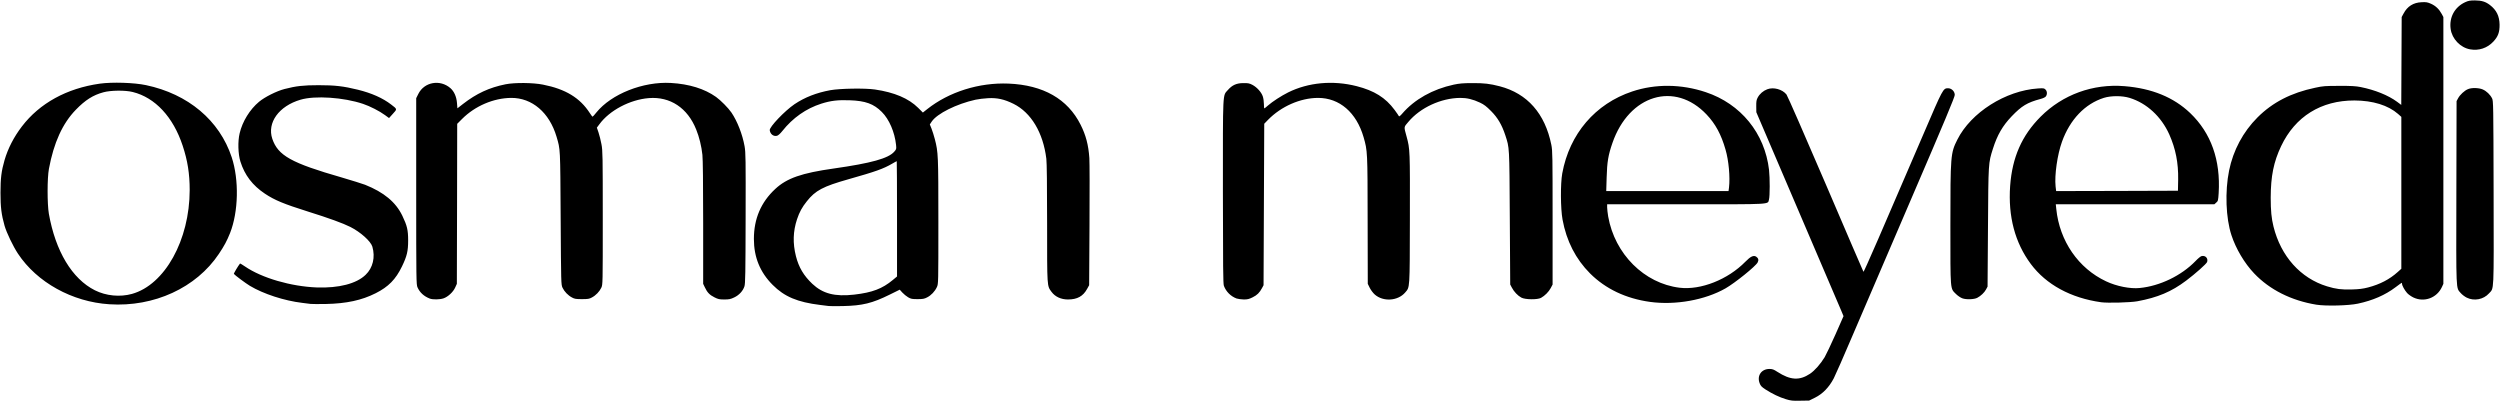
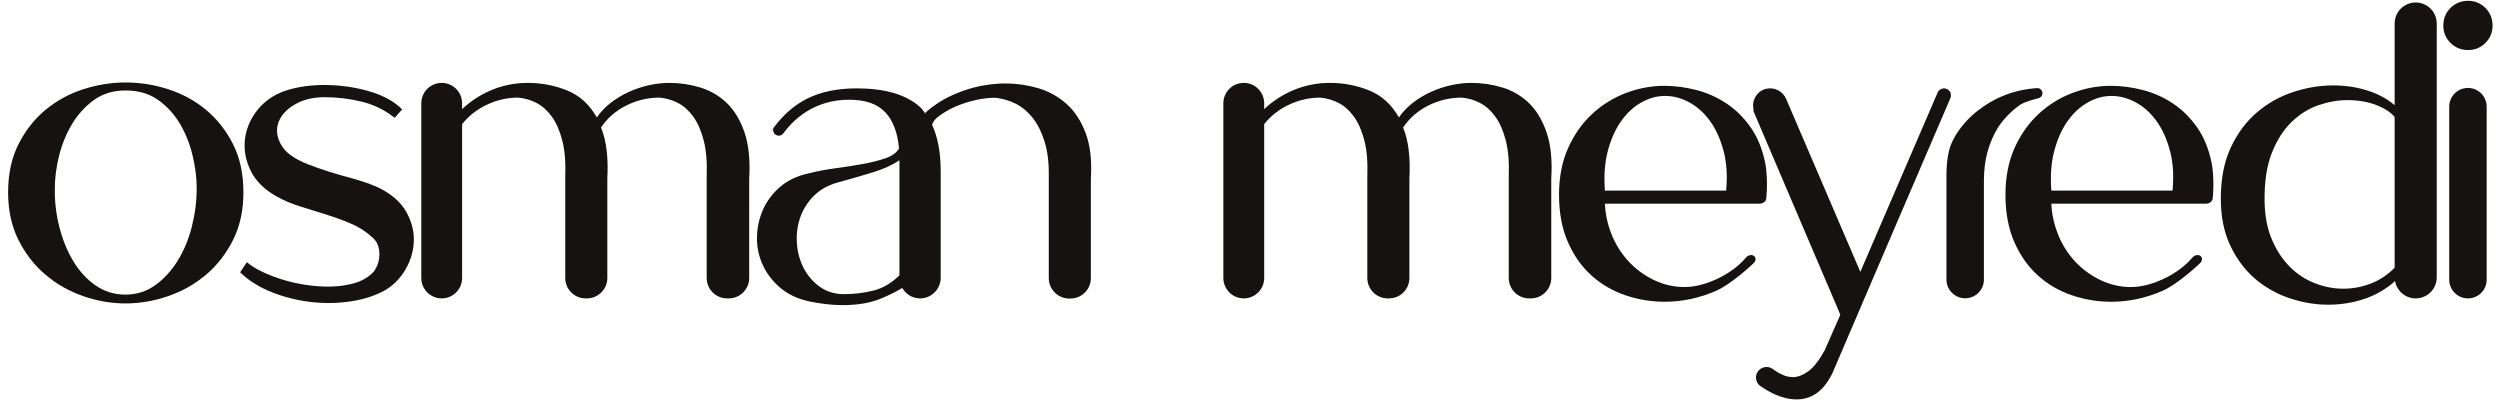
- <svg xmlns="http://www.w3.org/2000/svg" viewBox="0 0 3598 577">
-   <path d="M2570.2 574.5C2560.9 571.7 2550.7 566.8 2540.9 560.5C2535.4 556.9 2533.9 555.4 2532.5 551.6C2528.3 540.7 2535.0 531.0 2546.6 531.0C2550.9 531.0 2552.7 531.7 2558.1 535.2C2576.7 547.2 2589.8 548.0 2605.0 537.9C2611.8 533.3 2620.0 524.0 2626.1 514.0C2628.2 510.4 2635.2 495.7 2641.6 481.3L2653.2 455.0L2650.2 447.8C2648.5 443.8 2620.3 377.7 2587.4 301.0L2527.7 161.5L2527.6 153.0C2527.5 146.1 2527.9 143.7 2529.7 140.4C2532.5 135.1 2537.6 130.7 2543.4 128.5C2552.4 125.0 2565.1 128.5 2571.1 136.0C2572.6 138.0 2597.2 194.1 2627.6 265.0C2657.1 334.0 2681.6 390.8 2681.9 391.2C2682.5 391.9 2708.8 331.5 2769.3 190.5C2796.0 128.2 2796.6 127.0 2803.5 127.0C2808.7 127.0 2813.2 131.4 2813.3 136.6C2813.3 139.6 2799.2 173.4 2750.3 287.0C2715.6 367.6 2677.5 456.4 2665.5 484.5C2653.6 512.5 2641.7 539.5 2639.2 544.4C2632.4 557.4 2623.3 566.8 2612.2 572.3L2603.7 576.5L2591.1 576.7C2580.1 577.0 2577.4 576.7 2570.2 574.5ZM1192.5 440.4C1190.8 440.2 1185.5 439.5 1180.5 438.9C1147.7 434.9 1128.9 427.0 1112.0 410.0C1093.9 391.9 1085.0 370.2 1085.0 343.9C1085.0 314.8 1095.2 291.0 1115.8 271.9C1132.5 256.4 1153.8 249.0 1200.0 242.5C1254.1 234.8 1278.5 228.0 1287.0 218.3C1290.1 214.8 1290.2 214.4 1289.6 208.5C1287.7 190.3 1279.7 171.6 1269.1 161.1C1257.4 149.4 1245.6 145.1 1222.8 144.3C1205.6 143.7 1195.6 144.9 1182.0 149.2C1160.1 156.2 1141.0 169.6 1125.9 188.6C1123.0 192.3 1119.9 195.0 1118.3 195.4C1113.3 196.7 1108.6 193.2 1107.8 187.4C1107.2 182.8 1129.3 159.6 1143.4 150.0C1158.3 140.0 1175.0 133.5 1195.0 129.8C1208.9 127.3 1244.8 126.7 1259.2 128.8C1287.2 132.9 1307.7 141.6 1321.4 155.2L1328.2 162.0L1334.4 157.1C1365.8 132.2 1409.1 118.6 1451.5 120.3C1501.5 122.4 1536.6 142.4 1555.2 179.5C1562.8 194.6 1566.5 208.6 1567.8 227.5C1568.2 233.6 1568.3 277.2 1568.0 324.5L1567.5 410.5L1564.5 415.9C1558.7 426.4 1550.4 431.0 1537.0 431.0C1527.0 431.0 1518.6 427.1 1513.4 420.1C1506.8 411.1 1507.0 414.5 1507.0 321.6C1507.0 266.6 1506.6 234.4 1505.9 228.5C1501.3 190.9 1484.0 162.0 1458.6 149.4C1445.2 142.8 1435.1 140.6 1422.0 141.3C1416.2 141.6 1408.1 142.6 1404.0 143.5C1376.8 149.5 1348.6 163.5 1340.9 175.0L1338.2 179.1L1340.6 185.0C1341.9 188.3 1344.1 195.1 1345.4 200.2C1350.3 219.2 1350.5 223.2 1350.5 319.0C1350.5 408.3 1350.5 408.5 1348.4 413.1C1345.5 419.4 1340.1 425.1 1334.3 428.0C1330.3 430.1 1328.1 430.5 1320.5 430.5C1312.5 430.5 1311.0 430.2 1306.9 427.8C1304.4 426.3 1300.7 423.3 1298.6 421.0L1294.9 416.9L1280.7 423.9C1255.3 436.5 1241.2 439.9 1213.0 440.5C1203.4 440.7 1194.2 440.7 1192.5 440.4ZM3333.7 438.5C3297.6 432.6 3266.4 416.9 3244.2 393.5C3230.2 378.8 3217.9 358.0 3211.5 338.5C3203.4 313.8 3202.0 275.6 3208.1 245.5C3214.0 216.4 3228.2 189.8 3249.0 169.0C3270.7 147.3 3297.3 133.6 3331.9 126.3C3343.3 123.8 3346.5 123.6 3366.5 123.6C3383.7 123.5 3390.5 123.9 3397.5 125.3C3418.0 129.4 3437.1 137.1 3449.9 146.5L3455.9 151.0L3456.2 87.7L3456.5 24.5L3459.2 19.5C3464.7 9.1 3473.3 3.7 3485.1 3.2C3491.8 2.8 3493.6 3.2 3498.9 5.5C3505.5 8.5 3510.5 13.3 3514.2 20.2L3516.5 24.5L3516.5 216.5L3516.5 408.5L3514.4 413.1C3507.1 428.8 3489.0 435.5 3473.5 428.2C3470.2 426.6 3466.0 423.7 3464.2 421.6C3460.7 417.6 3457.0 410.9 3457.0 408.5C3457.0 407.7 3456.8 407.0 3456.6 407.0C3456.3 407.0 3452.4 409.8 3447.8 413.3C3432.7 424.7 3415.0 432.4 3393.5 437.0C3380.3 439.9 3347.1 440.7 3333.7 438.5ZM157.4 437.9C103.9 434.5 53.2 406.4 25.8 365.0C18.8 354.4 9.5 335.0 6.6 325.0C2.0 308.9 0.7 297.9 0.7 277.5C0.7 256.8 2.0 246.0 6.5 230.6C11.4 213.7 19.9 197.2 31.5 182.0C57.0 148.6 96.1 127.1 143.6 120.4C161.6 117.9 193.0 118.9 210.0 122.5C270.8 135.3 315.9 173.2 333.5 226.4C344.2 258.9 343.2 304.7 331.1 335.4C326.5 346.8 322.9 353.6 315.0 365.4C282.4 414.2 221.7 442.1 157.4 437.9ZM447.0 437.4C445.1 437.2 439.7 436.5 435.0 435.9C409.0 432.8 379.1 423.0 359.7 411.4C353.7 407.8 337.6 395.8 336.6 394.2C336.2 393.6 342.7 382.7 345.5 379.2C345.7 379.0 348.8 381.0 352.6 383.5C376.8 400.1 418.8 412.3 456.0 413.7C487.7 414.8 513.0 408.3 526.2 395.5C536.7 385.5 540.3 370.1 535.9 355.0C533.6 347.2 518.9 334.0 504.2 326.6C493.7 321.3 473.1 313.8 443.0 304.4C408.4 293.5 395.3 288.1 381.2 278.7C363.5 266.9 352.1 252.0 346.0 232.5C342.6 221.8 342.1 203.3 344.9 191.8C348.9 174.8 359.6 157.5 372.8 146.5C380.9 139.7 398.2 131.0 409.5 128.1C426.2 123.8 436.6 122.6 458.5 122.6C482.0 122.6 494.2 124.0 515.0 129.1C534.8 134.0 550.8 141.1 562.9 150.4C571.9 157.3 571.8 156.8 565.4 163.8L559.9 169.9L554.0 165.6C546.3 159.9 532.4 152.8 522.5 149.5C494.6 140.1 453.4 137.3 432.5 143.5C401.4 152.6 384.1 176.6 391.9 199.8C400.1 223.9 419.2 234.6 492.1 255.5C506.1 259.6 521.1 264.3 525.4 265.9C552.6 276.8 569.5 290.8 579.0 310.4C585.9 324.7 587.4 331.0 587.4 346.0C587.4 361.5 585.7 368.6 578.5 383.5C569.5 402.1 559.0 412.8 540.7 422.0C520.5 432.2 498.6 436.9 469.0 437.5C458.8 437.7 448.9 437.6 447.0 437.4ZM2374.8 434.5C2340.1 429.7 2310.9 415.9 2288.4 393.5C2267.9 373.0 2254.4 346.8 2248.8 316.0C2245.9 300.1 2245.7 264.5 2248.4 249.5C2258.8 192.7 2295.9 149.3 2349.2 131.6C2382.5 120.5 2419.7 120.9 2454.8 132.6C2505.4 149.4 2539.9 191.8 2546.0 244.5C2547.3 256.2 2547.3 282.4 2545.9 287.2C2543.9 294.5 2552.0 294.0 2426.0 294.0L2313.0 294.0L2313.0 298.4C2313.0 300.8 2313.7 306.7 2314.5 311.6C2324.0 365.6 2366.4 407.9 2417.3 414.1C2447.7 417.8 2486.9 402.3 2512.0 376.6C2519.4 369.0 2523.8 367.0 2527.5 369.4C2530.7 371.5 2531.4 374.3 2529.6 377.7C2526.8 383.2 2496.9 407.3 2483.4 415.0C2454.0 431.8 2411.3 439.5 2374.8 434.5ZM3024.0 435.0C2980.3 428.9 2944.9 409.6 2922.8 380.0C2899.9 349.2 2889.9 311.5 2893.0 267.6C2896.0 226.4 2909.8 195.1 2936.9 167.9C2968.7 136.1 3012.2 120.3 3057.5 124.0C3097.0 127.2 3128.3 140.0 3152.1 162.7C3182.2 191.5 3196.0 230.4 3193.1 277.9C3192.4 288.7 3192.2 289.4 3189.6 291.6L3186.9 294.0L3072.8 294.0L2958.7 294.0L2959.4 300.8C2964.1 346.9 2991.2 386.2 3031.1 404.9C3046.1 412.0 3065.8 415.9 3079.4 414.5C3108.4 411.7 3139.5 396.7 3159.8 375.7C3163.2 372.1 3167.1 368.9 3168.4 368.6C3173.9 367.2 3178.2 371.6 3176.5 377.0C3175.7 379.6 3159.7 393.8 3146.3 403.9C3125.2 419.8 3105.3 428.2 3076.0 433.6C3066.0 435.4 3033.5 436.3 3024.0 435.0ZM618.5 429.7C610.1 426.4 604.3 421.1 600.9 413.6C599.1 409.7 599.0 403.6 599.0 275.4L599.0 141.3L602.1 135.1C610.7 117.9 633.4 113.9 648.3 126.9C653.7 131.7 657.0 139.3 657.7 148.3L658.3 155.9L666.4 149.6C685.7 134.6 704.2 126.0 727.6 121.3C740.9 118.7 767.0 118.9 781.5 121.8C814.0 128.2 834.8 140.9 848.9 162.8C850.7 165.7 852.5 168.0 852.9 167.9C853.2 167.9 855.7 165.2 858.3 161.9C879.8 135.3 925.6 117.1 965.6 119.4C991.8 120.9 1013.9 127.7 1030.5 139.5C1037.3 144.4 1048.2 155.4 1052.7 162.0C1061.2 174.6 1068.5 193.2 1071.6 210.5C1073.2 219.7 1073.3 228.2 1073.1 314.0C1072.9 393.4 1072.7 408.2 1071.4 412.1C1069.3 418.7 1063.7 424.8 1056.6 428.1C1051.4 430.6 1049.2 431.0 1042.4 431.0C1035.4 431.0 1033.5 430.6 1028.2 427.9C1021.3 424.5 1017.8 420.8 1014.4 413.5L1012.0 408.5L1012.0 320.8C1012.0 263.5 1011.6 229.5 1010.9 222.8C1009.6 210.4 1006.3 197.1 1002.0 186.5C989.6 155.3 964.5 138.7 933.7 141.2C906.6 143.4 877.2 158.9 862.6 178.9L859.0 183.7L861.4 190.7C862.7 194.5 864.6 202.1 865.6 207.5C867.4 216.9 867.5 223.8 867.5 313.5C867.5 409.2 867.5 409.5 865.4 414.1C862.8 419.6 857.5 425.2 851.7 428.2C848.1 430.2 846.0 430.5 837.5 430.5C829.0 430.5 826.9 430.2 823.3 428.2C817.5 425.2 812.2 419.6 809.6 414.1C807.5 409.5 807.5 408.6 806.9 314.0C806.3 211.3 806.5 215.6 801.0 196.8C790.7 162.0 765.8 140.7 735.7 140.9C710.4 141.1 683.7 152.5 665.1 171.1L658.0 178.2L657.8 293.3L657.5 408.5L655.1 413.8C652.2 420.3 644.7 427.2 638.3 429.4C632.9 431.2 622.9 431.4 618.5 429.7ZM1779.7 429.6C1771.3 426.5 1764.5 419.7 1761.4 411.3C1760.3 408.2 1760.1 384.1 1760.0 275.9C1760.0 128.9 1759.5 138.2 1767.1 129.6C1773.4 122.4 1779.7 119.6 1789.5 119.6C1796.3 119.5 1798.3 119.9 1802.6 122.2C1809.0 125.6 1815.4 132.7 1817.4 138.7C1818.3 141.3 1819.0 146.2 1819.0 149.7C1819.0 153.2 1819.3 156.0 1819.6 156.0C1819.9 156.0 1822.3 154.2 1824.8 151.9C1831.3 146.2 1843.9 138.0 1853.9 133.0C1882.9 118.6 1918.4 115.3 1952.5 124.0C1977.9 130.5 1994.0 140.5 2007.1 158.2C2010.2 162.4 2013.0 166.5 2013.3 167.2C2013.6 168.0 2015.4 166.7 2018.1 163.5C2035.8 143.0 2061.8 128.4 2092.3 121.8C2100.4 120.1 2106.0 119.6 2119.0 119.6C2135.9 119.5 2144.2 120.5 2158.5 124.2C2198.2 134.6 2223.6 163.4 2232.7 208.5C2234.4 216.8 2234.5 224.7 2234.5 313.5L2234.5 409.5L2231.8 414.6C2229.0 419.9 2223.3 425.7 2217.8 428.7C2212.7 431.5 2194.9 431.3 2189.5 428.3C2184.4 425.6 2178.9 419.8 2175.9 414.0L2173.5 409.5L2172.9 313.5C2172.3 208.9 2172.5 213.3 2166.4 194.5C2161.5 179.7 2155.5 169.4 2146.0 159.9C2139.3 153.1 2135.9 150.5 2130.0 147.7C2119.8 142.9 2111.1 140.8 2101.4 140.9C2073.8 141.2 2044.1 154.9 2026.9 175.4C2020.2 183.3 2020.3 181.7 2024.4 196.7C2029.3 214.6 2029.3 216.5 2029.1 315.0C2028.9 417.5 2029.2 412.9 2022.3 421.0C2011.8 433.2 1990.8 434.6 1978.6 423.9C1976.1 421.7 1972.9 417.4 1971.3 414.2L1968.5 408.5L1968.3 317.0C1968.2 217.7 1968.1 217.1 1962.5 197.5C1952.2 161.9 1927.8 140.8 1896.8 140.9C1871.4 141.0 1843.9 153.1 1825.0 172.4L1819.5 178.1L1819.0 294.3L1818.5 410.5L1816.3 414.6C1812.7 421.3 1809.3 424.7 1802.8 427.9C1797.8 430.4 1795.5 431.0 1790.1 431.0C1786.5 430.9 1781.8 430.3 1779.7 429.6ZM2824.1 429.3C2821.6 428.4 2817.5 425.6 2815.0 423.1C2806.6 414.7 2807.0 419.9 2807.0 324.6C2807.0 223.3 2807.3 220.3 2817.0 201.0C2836.6 161.9 2886.4 130.4 2933.1 127.3C2941.0 126.8 2941.9 126.9 2943.9 128.9C2946.3 131.3 2946.6 135.6 2944.5 138.6C2943.7 139.9 2940.6 141.4 2936.8 142.4C2917.5 147.6 2909.7 152.3 2895.2 167.4C2882.2 181.0 2874.5 194.2 2868.2 214.1C2861.6 234.8 2861.7 233.9 2861.1 327.5L2860.5 412.5L2858.3 416.6C2855.9 421.1 2850.7 426.0 2845.7 428.6C2841.2 431.0 2829.6 431.4 2824.1 429.3ZM3550.2 428.4C3547.3 427.0 3543.4 424.0 3541.5 421.8C3534.5 413.6 3534.9 422.7 3535.2 276.9L3535.5 145.5L3537.7 141.4C3540.3 136.5 3546.9 130.3 3551.9 128.3C3557.1 126.0 3567.5 126.3 3573.1 128.7C3578.6 131.1 3583.9 136.2 3586.6 141.6C3588.4 145.4 3588.5 149.2 3588.8 277.5C3589.1 424.8 3589.6 414.0 3582.1 422.3C3574.2 431.1 3560.7 433.6 3550.2 428.4ZM189.9 423.0C237.2 409.8 272.9 345.6 273.0 273.5C273.0 250.1 270.0 231.1 262.9 209.7C249.3 168.4 223.3 140.4 191.0 132.4C180.3 129.7 159.4 129.9 148.9 132.8C133.9 136.8 122.7 144.0 109.2 157.9C90.0 177.6 77.4 205.3 70.4 243.0C67.9 256.3 67.9 293.3 70.3 307.5C79.8 361.4 103.7 401.3 136.6 417.8C152.6 425.8 172.5 427.8 189.9 423.0ZM1229.5 424.0C1255.4 421.0 1269.9 415.5 1285.0 402.9L1291.0 397.9L1291.0 315.0C1291.0 269.3 1290.8 232.0 1290.6 232.0C1290.3 232.0 1287.5 233.5 1284.3 235.4C1271.3 243.0 1260.2 246.9 1221.0 258.0C1184.6 268.3 1173.5 274.1 1161.2 289.7C1154.3 298.3 1150.6 305.1 1147.1 315.5C1141.3 333.0 1140.8 350.0 1145.5 368.7C1149.6 384.8 1156.7 396.7 1169.0 408.4C1184.2 422.7 1201.5 427.2 1229.5 424.0ZM3408.1 413.7C3425.3 409.2 3439.0 402.1 3450.9 391.4L3456.0 386.8L3456.0 277.5L3456.0 168.2L3451.3 164.0C3437.0 151.5 3415.0 144.7 3388.5 144.6C3340.5 144.5 3303.2 167.7 3283.0 210.3C3272.2 233.1 3268.1 253.5 3268.0 284.5C3268.0 303.1 3269.1 314.4 3272.0 326.0C3282.6 368.8 3311.0 400.5 3349.1 412.1C3361.9 416.0 3369.7 417.0 3384.5 416.6C3395.3 416.3 3400.7 415.6 3408.1 413.7ZM2488.4 269.8C2490.1 255.0 2488.0 231.0 2483.4 215.4C2477.2 193.6 2468.9 178.3 2456.1 164.8C2410.4 116.5 2344.6 136.4 2320.6 205.8C2314.6 223.1 2312.9 233.1 2312.3 255.2L2311.7 275.0L2399.7 275.0L2487.7 275.0L2488.4 269.8ZM3134.8 258.5C3135.2 234.3 3131.2 214.1 3122.0 193.4C3110.4 167.7 3089.6 148.5 3065.0 140.9C3054.3 137.6 3038.5 137.6 3028.0 140.8C3000.7 149.4 2979.1 172.0 2967.6 204.0C2960.9 222.6 2956.7 252.2 2958.4 268.3L2959.2 275.0L3046.8 274.8L3134.5 274.5L3134.8 258.5ZM3554.9 71.0C3541.0 68.5 3529.0 56.0 3527.0 41.9C3524.6 25.1 3532.7 10.2 3547.8 3.2C3552.6 1.0 3554.9 0.6 3562.0 0.6C3571.7 0.7 3577.2 2.4 3583.5 7.2C3593.0 14.5 3597.2 23.2 3597.4 35.5C3597.5 46.4 3595.3 52.5 3588.4 59.9C3579.8 69.2 3567.5 73.3 3554.9 71.0Z" fill="#000" />
+ <svg xmlns="http://www.w3.org/2000/svg" width="826.6" height="133.0" viewBox="7.2 12.0 826.6 133.0">
+   <path fill-rule="nonzero" fill="rgb(8.163%, 7.066%, 6.696%)" fill-opacity="1" d="M 518.578 55.828 C 517.184 51.746 515.238 48.5 512.734 46.082 C 510.227 43.672 507.305 41.957 503.965 40.934 C 500.625 39.914 497.191 39.406 493.664 39.406 C 491.531 39.406 489.305 39.66 486.984 40.168 C 484.668 40.68 482.438 41.422 480.305 42.398 C 478.172 43.371 476.199 44.555 474.391 45.945 C 472.582 47.336 471.027 48.961 469.73 50.816 C 467.312 46.551 464.043 43.578 459.918 41.91 C 455.789 40.238 451.449 39.406 446.902 39.406 C 442.73 39.406 438.738 40.191 434.938 41.77 C 431.301 43.277 428.062 45.395 425.191 48.082 L 425.191 46.152 C 425.191 42.426 422.172 39.406 418.441 39.406 C 414.715 39.406 411.691 42.426 411.691 46.152 L 411.691 103.914 C 411.691 107.641 414.715 110.66 418.441 110.66 C 422.172 110.66 425.191 107.641 425.191 103.914 L 425.191 53.043 C 427.418 50.258 430.18 48.102 433.473 46.574 C 436.766 45.043 440.176 44.277 443.703 44.277 C 445.836 44.461 447.855 45.043 449.758 46.016 C 451.656 46.988 453.352 48.5 454.836 50.539 C 456.32 52.582 457.48 55.227 458.316 58.473 C 459.152 61.723 459.473 65.707 459.289 70.441 L 459.289 103.914 C 459.289 107.641 462.312 110.66 466.039 110.66 L 466.457 110.66 C 470.184 110.66 473.207 107.641 473.207 103.914 L 473.207 71.137 C 473.578 64.086 472.883 58.426 471.117 54.156 C 473.254 51.004 476.062 48.57 479.539 46.848 C 483.02 45.137 486.66 44.277 490.465 44.277 C 492.598 44.461 494.617 45.043 496.52 46.016 C 498.422 46.988 500.113 48.5 501.598 50.539 C 503.082 52.582 504.242 55.227 505.078 58.473 C 505.914 61.723 506.238 65.707 506.051 70.441 L 506.051 103.914 C 506.051 107.641 509.074 110.66 512.801 110.66 L 513.359 110.66 C 517.09 110.66 520.109 107.641 520.109 103.914 L 520.109 71.137 C 520.477 65.012 519.969 59.91 518.578 55.828 " />
+   <path fill-rule="nonzero" fill="rgb(8.163%, 7.066%, 6.696%)" fill-opacity="1" d="M 577.93 75.031 L 537.848 75.031 C 537.473 70.117 537.797 65.73 538.82 61.879 C 539.84 58.031 541.301 54.762 543.203 52.066 C 545.105 49.379 547.332 47.316 549.887 45.875 C 552.438 44.438 555.059 43.719 557.75 43.719 C 560.438 43.719 563.082 44.414 565.68 45.809 C 568.277 47.199 570.555 49.219 572.5 51.863 C 574.449 54.504 575.957 57.777 577.023 61.672 C 578.09 65.57 578.391 70.023 577.93 75.031 M 591.289 69.258 C 591.195 68.004 591.059 66.918 590.871 65.988 C 589.941 61.348 588.344 57.406 586.07 54.156 C 583.797 50.91 581.129 48.266 578.066 46.223 C 575.004 44.184 571.688 42.699 568.117 41.77 C 564.543 40.844 560.996 40.379 557.469 40.379 C 553.199 40.379 548.98 41.168 544.805 42.742 C 540.633 44.324 536.895 46.641 533.602 49.703 C 530.305 52.766 527.66 56.523 525.668 60.977 C 523.672 65.43 522.676 70.578 522.676 76.426 C 522.676 82.363 523.652 87.559 525.602 92.012 C 527.547 96.469 530.145 100.152 533.395 103.074 C 536.641 106 540.375 108.18 544.598 109.617 C 548.816 111.051 553.156 111.773 557.609 111.773 C 563.363 111.773 568.973 110.59 574.449 108.227 C 579.922 105.859 587.035 98.996 587.035 98.996 C 587.844 98.219 587.879 97.141 587.113 96.605 C 586.348 96.07 585.145 96.344 584.438 97.219 C 584.438 97.219 584.43 97.227 584.43 97.227 C 584.16 97.539 583.891 97.848 583.594 98.156 C 583.117 98.652 582.477 99.289 581.688 99.945 C 580.02 101.336 578.207 102.543 576.258 103.562 C 574.309 104.582 572.293 105.398 570.207 106 C 568.117 106.602 566.098 106.906 564.152 106.906 C 560.812 106.906 557.609 106.207 554.547 104.816 C 551.484 103.422 548.746 101.523 546.336 99.113 C 543.922 96.699 541.953 93.801 540.422 90.414 C 540.227 89.98 540.043 89.508 539.871 89.016 C 538.703 86.016 538.008 82.801 537.848 79.348 L 588.969 79.348 C 590.078 79.348 591.062 78.613 591.184 77.711 C 591.219 77.344 591.254 76.98 591.289 76.562 C 591.379 75.449 591.43 74.266 591.43 73.016 C 591.43 71.762 591.379 70.508 591.289 69.258 " />
+   <path fill-rule="nonzero" fill="rgb(8.163%, 7.066%, 6.696%)" fill-opacity="1" d="M 725.539 75.031 L 685.457 75.031 C 685.082 70.117 685.406 65.73 686.43 61.879 C 687.449 58.031 688.91 54.762 690.812 52.066 C 692.715 49.379 694.941 47.316 697.496 45.875 C 700.047 44.438 702.668 43.719 705.359 43.719 C 708.047 43.719 710.691 44.414 713.289 45.809 C 715.887 47.199 718.16 49.219 720.109 51.863 C 722.059 54.504 723.566 57.777 724.633 61.672 C 725.699 65.57 726 70.023 725.539 75.031 M 738.898 69.258 C 738.805 68.004 738.668 66.918 738.48 65.988 C 737.551 61.348 735.953 57.406 733.68 54.156 C 731.406 50.91 728.738 48.266 725.676 46.223 C 722.613 44.184 719.297 42.699 715.727 41.77 C 712.152 40.844 708.605 40.379 705.078 40.379 C 700.809 40.379 696.59 41.168 692.414 42.742 C 688.238 44.324 684.504 46.641 681.211 49.703 C 677.914 52.766 675.27 56.523 673.277 60.977 C 671.281 65.43 670.285 70.578 670.285 76.426 C 670.285 82.363 671.262 87.559 673.211 92.012 C 675.156 96.469 677.754 100.152 681.004 103.074 C 684.25 106 687.984 108.18 692.207 109.617 C 696.426 111.051 700.766 111.773 705.219 111.773 C 710.969 111.773 716.582 110.59 722.059 108.227 C 727.531 105.859 734.645 98.996 734.645 98.996 C 735.453 98.219 735.488 97.141 734.723 96.605 C 733.957 96.07 732.754 96.344 732.047 97.219 C 732.047 97.219 732.039 97.227 732.039 97.227 C 731.77 97.539 731.5 97.848 731.199 98.156 C 730.727 98.652 730.082 99.289 729.297 99.945 C 727.625 101.336 725.816 102.543 723.867 103.562 C 721.918 104.582 719.898 105.398 717.816 106 C 715.727 106.602 713.707 106.906 711.762 106.906 C 708.418 106.906 705.219 106.207 702.156 104.816 C 699.094 103.422 696.355 101.523 693.945 99.113 C 691.531 96.699 689.562 93.801 688.031 90.414 C 687.836 89.98 687.652 89.508 687.48 89.016 C 686.312 86.016 685.617 82.801 685.457 79.348 L 736.578 79.348 C 737.688 79.348 738.672 78.613 738.793 77.711 C 738.828 77.344 738.863 76.98 738.898 76.562 C 738.988 75.449 739.039 74.266 739.039 73.016 C 739.039 71.762 738.988 70.508 738.898 69.258 " />
+   <path fill-rule="nonzero" fill="rgb(8.163%, 7.066%, 6.696%)" fill-opacity="1" d="M 591.195 77.676 L 591.289 76.562 C 591.254 76.98 591.219 77.344 591.184 77.711 C 591.188 77.699 591.195 77.688 591.195 77.676 " />
+   <path fill-rule="nonzero" fill="rgb(8.163%, 7.066%, 6.696%)" fill-opacity="1" d="M 584.43 97.227 C 584.418 97.238 584.113 97.609 583.594 98.156 C 583.891 97.852 584.16 97.539 584.43 97.227 " />
+   <path fill-rule="nonzero" fill="rgb(8.163%, 7.066%, 6.696%)" fill-opacity="1" d="M 539.871 89.016 C 540.043 89.508 540.227 89.977 540.422 90.41 C 540.215 89.957 540.055 89.48 539.871 89.016 " />
+   <path fill-rule="nonzero" fill="rgb(8.163%, 7.066%, 6.696%)" fill-opacity="1" d="M 583.594 98.156 C 583.004 98.758 582.391 99.359 581.688 99.945 C 582.477 99.285 583.117 98.652 583.594 98.156 " />
+   <path fill-rule="nonzero" fill="rgb(8.163%, 7.066%, 6.696%)" fill-opacity="1" d="M 823.273 28.547 C 825.5 28.547 827.398 27.762 828.98 26.184 C 830.555 24.605 831.344 22.703 831.344 20.477 C 831.344 18.16 830.555 16.211 828.98 14.629 C 827.398 13.055 825.5 12.266 823.273 12.266 C 820.953 12.266 819.004 13.055 817.426 14.629 C 815.852 16.211 815.062 18.16 815.062 20.477 C 815.062 22.703 815.852 24.605 817.426 26.184 C 819.004 27.762 820.953 28.547 823.273 28.547 " />
+   <path fill-rule="nonzero" fill="rgb(8.163%, 7.066%, 6.696%)" fill-opacity="1" d="M 823.203 110.66 C 826.625 110.66 829.395 107.891 829.395 104.469 L 829.395 47.27 C 829.395 43.848 826.625 41.074 823.203 41.074 C 819.781 41.074 817.012 43.848 817.012 47.27 L 817.012 104.469 C 817.012 107.891 819.781 110.66 823.203 110.66 " />
+   <path fill-rule="nonzero" fill="rgb(8.163%, 7.066%, 6.696%)" fill-opacity="1" d="M 798.965 97.438 L 798.965 100.5 C 796.742 102.82 794.141 104.559 791.172 105.719 C 788.203 106.879 785.141 107.457 781.988 107.457 C 778.832 107.457 775.703 106.855 772.594 105.652 C 769.484 104.445 766.727 102.637 764.312 100.223 C 761.898 97.812 759.93 94.82 758.398 91.246 C 756.867 87.676 756.055 83.477 755.961 78.652 C 755.867 72.25 756.656 66.918 758.328 62.645 C 760 58.379 762.176 54.945 764.867 52.348 C 767.559 49.75 770.527 47.895 773.777 46.781 C 777.023 45.668 780.227 45.109 783.379 45.109 C 786.906 45.109 790.059 45.645 792.844 46.711 C 795.629 47.777 797.668 49.102 798.965 50.676 Z M 805.926 12.82 C 802.082 12.82 798.965 15.938 798.965 19.781 L 798.965 46.781 C 796.461 44.648 793.445 43.023 789.922 41.91 C 786.395 40.797 782.637 40.238 778.645 40.238 C 774.285 40.238 769.902 40.957 765.496 42.398 C 761.086 43.836 757.098 46.062 753.527 49.078 C 749.953 52.094 747.055 55.965 744.828 60.699 C 742.602 65.43 741.488 71.09 741.488 77.676 C 741.488 83.617 742.531 88.789 744.621 93.195 C 746.707 97.602 749.422 101.246 752.762 104.121 C 756.102 106.996 759.906 109.152 764.172 110.59 C 768.441 112.027 772.707 112.746 776.977 112.746 C 781.336 112.746 785.488 112.055 789.434 110.66 C 793.07 109.375 796.348 107.414 799.078 104.945 C 799.078 104.945 799.09 104.934 799.09 104.934 C 799.672 108.188 802.504 110.66 805.926 110.66 C 809.77 110.66 812.883 107.547 812.883 103.703 L 812.883 19.781 C 812.883 15.938 809.77 12.82 805.926 12.82 " />
+   <path fill-rule="nonzero" fill="rgb(8.163%, 7.066%, 6.696%)" fill-opacity="1" d="M 682.527 42.82 C 682.527 42.816 682.531 42.812 682.531 42.805 C 682.531 42.801 682.527 42.797 682.527 42.789 Z M 682.527 42.82 " />
+   <path fill-rule="nonzero" fill="rgb(8.163%, 7.066%, 6.696%)" fill-opacity="1" d="M 680.793 44.598 C 681.852 44.367 682.531 43.789 682.527 42.789 C 682.508 41.992 681.957 41.359 681.223 41.16 C 681.109 41.129 681.016 41.121 680.898 41.129 C 677.316 41.336 673.766 42.059 670.25 43.387 C 667.719 44.344 665.371 45.609 663.16 47.109 C 661.73 48.086 660.344 49.141 659.047 50.348 C 657.57 51.723 656.23 53.242 655.043 54.875 C 653.59 56.863 652.355 59.086 651.715 61.496 C 651 64.176 650.781 67.086 650.773 69.938 L 650.773 104.434 C 650.773 107.855 653.547 110.625 656.969 110.625 C 660.391 110.625 663.16 107.855 663.16 104.434 L 663.16 71.539 C 663.184 68.27 663.539 65.254 664.266 62.523 C 665.152 59.176 666.441 56.348 667.996 53.871 C 669.902 51.082 672.301 48.664 675.051 46.703 C 675.168 46.617 675.305 46.559 675.422 46.477 C 677.379 45.387 680.793 44.598 680.793 44.598 " />
+   <path fill-rule="nonzero" fill="rgb(8.163%, 7.066%, 6.696%)" fill-opacity="1" d="M 647.855 42.609 L 647.141 44.266 L 647.863 42.598 C 647.859 42.602 647.855 42.605 647.855 42.609 " />
+   <path fill-rule="nonzero" fill="rgb(8.163%, 7.066%, 6.696%)" fill-opacity="1" d="M 649.969 41.215 C 649.055 41.215 648.227 41.758 647.863 42.598 L 647.145 44.266 L 622.297 101.891 L 599.102 47.816 L 597.77 44.707 C 596.859 42.586 594.777 41.215 592.469 41.215 C 588.598 41.215 586.055 44.922 587.059 48.516 L 586.867 48.527 L 587.172 49.238 L 587.172 49.242 L 601.5 82.805 L 614.641 113.586 L 615.68 116.098 L 610.465 127.918 C 608.609 131.258 606.801 133.555 605.035 134.809 C 603.273 136.059 601.605 136.688 600.027 136.688 C 598.914 136.688 597.871 136.477 596.898 136.059 C 595.922 135.641 595.02 135.156 594.184 134.602 C 593.688 134.27 593.305 133.961 593.305 133.961 C 591.699 132.855 589.5 133.262 588.395 134.871 C 587.375 136.348 587.688 138.289 588.988 139.457 C 590.656 140.605 592.332 141.633 594.043 142.395 C 596.547 143.508 598.961 144.059 601.281 144.059 C 603.691 144.059 605.895 143.367 607.891 141.977 C 609.883 140.582 611.625 138.355 613.109 135.293 C 619.883 119.426 626.609 103.727 633.289 88.184 C 637.609 78.137 641.977 67.965 646.336 57.82 C 647.84 54.312 649.336 50.84 650.848 47.32 L 652.086 44.418 C 652.734 42.898 651.621 41.215 649.969 41.215 " />
+   <path fill-rule="nonzero" fill="rgb(8.163%, 7.066%, 6.696%)" fill-opacity="1" d="M 70.633 86.934 C 69.562 91.156 67.988 94.934 65.902 98.273 C 63.812 101.617 61.332 104.309 58.453 106.344 C 55.578 108.387 52.332 109.41 48.711 109.41 C 45 109.41 41.684 108.387 38.762 106.344 C 35.84 104.309 33.379 101.617 31.387 98.273 C 29.391 94.934 27.859 91.156 26.793 86.934 C 25.727 82.711 25.238 78.465 25.332 74.199 C 25.332 70.859 25.793 67.309 26.723 63.551 C 27.648 59.793 29.066 56.312 30.965 53.113 C 32.867 49.914 35.281 47.246 38.207 45.109 C 41.129 42.977 44.629 41.91 48.711 41.91 C 52.98 41.91 56.598 42.977 59.57 45.109 C 62.535 47.246 64.949 49.914 66.809 53.113 C 68.66 56.312 70.027 59.793 70.91 63.551 C 71.793 67.309 72.234 70.859 72.234 74.199 C 72.234 78.465 71.699 82.711 70.633 86.934 M 84.203 59.586 C 81.883 55.039 78.887 51.258 75.227 48.242 C 71.559 45.227 67.41 42.977 62.77 41.492 C 58.129 40.008 53.445 39.266 48.711 39.266 C 44.074 39.266 39.434 40.008 34.793 41.492 C 30.152 42.977 26.004 45.227 22.34 48.242 C 18.672 51.258 15.68 55.039 13.363 59.586 C 11.043 64.133 9.883 69.465 9.883 75.59 C 9.883 81.527 11.02 86.77 13.293 91.316 C 15.566 95.863 18.535 99.691 22.203 102.797 C 25.863 105.906 30.016 108.273 34.66 109.895 C 39.297 111.52 43.98 112.328 48.711 112.328 C 53.445 112.328 58.152 111.52 62.84 109.895 C 67.523 108.273 71.699 105.906 75.367 102.797 C 79.027 99.691 81.996 95.863 84.273 91.316 C 86.543 86.77 87.684 81.527 87.684 75.59 C 87.684 69.465 86.523 64.133 84.203 59.586 " />
+   <path fill-rule="nonzero" fill="rgb(8.163%, 7.066%, 6.696%)" fill-opacity="1" d="M 132.109 73.918 C 130.438 73.176 128.719 72.527 126.957 71.973 C 125.195 71.414 123.359 70.883 121.457 70.371 C 119.559 69.859 117.586 69.281 115.547 68.629 C 113.504 67.98 111.277 67.191 108.867 66.266 C 104.41 64.504 101.488 62.348 100.098 59.793 C 98.703 57.242 98.43 54.809 99.262 52.488 C 100.098 50.168 101.883 48.195 104.621 46.574 C 107.355 44.949 110.676 44.137 114.57 44.137 C 118.656 44.137 122.715 44.625 126.75 45.598 C 130.785 46.574 134.426 48.359 137.676 50.957 L 140.18 48.172 C 137.488 45.48 133.777 43.465 129.047 42.117 C 124.312 40.773 119.441 40.102 114.434 40.102 C 111.738 40.102 109.164 40.309 106.707 40.727 C 104.25 41.145 101.996 41.77 99.957 42.605 C 96.523 44.09 93.766 46.293 91.676 49.215 C 89.59 52.137 88.406 55.293 88.129 58.68 C 87.852 62.066 88.547 65.406 90.215 68.699 C 91.887 71.996 94.715 74.754 98.703 76.98 C 101.027 78.281 103.598 79.371 106.43 80.25 C 109.258 81.133 112.09 82.016 114.918 82.895 C 117.746 83.777 120.488 84.773 123.133 85.891 C 125.773 87 128.117 88.488 130.16 90.344 C 131.27 91.27 131.988 92.34 132.316 93.543 C 132.637 94.75 132.734 95.934 132.594 97.094 C 132.457 98.254 132.176 99.273 131.762 100.152 C 131.34 101.039 130.898 101.707 130.438 102.172 C 128.77 103.84 126.629 105.027 124.035 105.719 C 121.434 106.414 118.656 106.766 115.684 106.766 C 113.18 106.766 110.605 106.555 107.961 106.137 C 105.316 105.719 102.812 105.141 100.445 104.398 C 98.082 103.656 95.875 102.797 93.836 101.824 C 91.793 100.848 90.125 99.809 88.824 98.691 L 86.598 102.031 C 89.938 105.281 94.273 107.785 99.613 109.547 C 104.945 111.309 110.348 112.191 115.824 112.191 C 118.883 112.191 121.902 111.914 124.871 111.355 C 127.84 110.801 130.578 109.918 133.082 108.711 C 136.234 107.227 138.789 104.977 140.738 101.961 C 142.684 98.949 143.773 95.727 144.008 92.289 C 144.234 88.859 143.426 85.469 141.57 82.129 C 139.715 78.793 136.559 76.055 132.109 73.918 " />
+   <path fill-rule="nonzero" fill="rgb(8.163%, 7.066%, 6.696%)" fill-opacity="1" d="M 247.535 46.086 C 245.031 43.672 242.105 41.957 238.77 40.934 C 235.426 39.914 231.996 39.406 228.469 39.406 C 226.336 39.406 224.105 39.66 221.789 40.168 C 219.469 40.684 217.242 41.422 215.109 42.395 C 212.973 43.371 211.004 44.555 209.191 45.945 C 207.387 47.336 205.832 48.961 204.531 50.816 C 202.117 46.551 198.848 43.578 194.719 41.91 C 190.59 40.238 186.25 39.406 181.707 39.406 C 177.531 39.406 173.543 40.191 169.738 41.77 C 166.105 43.277 162.863 45.395 159.992 48.082 L 159.992 46.156 C 159.992 42.426 156.973 39.406 153.246 39.406 C 149.516 39.406 146.496 42.426 146.496 46.156 L 146.496 103.91 C 146.496 107.641 149.516 110.66 153.246 110.66 C 156.973 110.66 159.992 107.641 159.992 103.91 L 159.992 53.043 C 162.223 50.262 164.984 48.102 168.277 46.574 C 171.57 45.039 174.98 44.273 178.504 44.273 C 180.641 44.461 182.656 45.039 184.559 46.016 C 186.461 46.988 188.152 48.5 189.641 50.539 C 191.121 52.582 192.285 55.227 193.117 58.473 C 193.953 61.719 194.277 65.707 194.094 70.441 L 194.094 103.91 C 194.094 107.641 197.113 110.66 200.844 110.66 L 201.262 110.66 C 204.988 110.66 208.008 107.641 208.008 103.91 L 208.008 71.137 C 208.383 64.086 207.688 58.426 205.922 54.156 C 208.055 51.004 210.863 48.57 214.344 46.852 C 217.82 45.133 221.461 44.273 225.266 44.273 C 227.402 44.461 229.418 45.039 231.324 46.016 C 233.223 46.988 234.914 48.5 236.402 50.539 C 237.887 52.582 239.047 55.227 239.883 58.473 C 240.715 61.719 241.039 65.707 240.855 70.441 L 240.855 103.91 C 240.855 107.641 243.879 110.66 247.605 110.66 L 248.16 110.66 C 251.891 110.66 254.914 107.641 254.914 103.91 L 254.914 71.137 C 255.281 65.012 254.77 59.91 253.379 55.828 C 251.988 51.746 250.039 48.5 247.535 46.086 " />
+   <path fill-rule="nonzero" fill="rgb(8.163%, 7.066%, 6.696%)" fill-opacity="1" d="M 262.25 55.168 L 262.066 55.422 L 262.09 55.438 C 262.152 55.348 262.223 55.273 262.285 55.184 C 262.508 54.863 262.75 54.578 262.98 54.27 C 263.031 54.152 263.059 54.027 263.133 53.922 Z M 262.25 55.168 " />
+   <path fill-rule="nonzero" fill="rgb(8.163%, 7.066%, 6.696%)" fill-opacity="1" d="M 304.594 93.961 L 304.594 103.008 C 301.992 105.605 299.117 107.301 295.961 108.086 C 292.809 108.875 289.469 109.27 285.941 109.27 C 282.883 109.176 280.258 108.32 278.082 106.691 C 275.898 105.074 274.184 103.055 272.93 100.641 C 271.68 98.23 270.934 95.562 270.703 92.637 C 270.469 89.715 270.797 86.91 271.68 84.219 C 272.559 81.527 274.023 79.117 276.062 76.98 C 278.105 74.848 280.75 73.316 283.996 72.387 C 288.727 71.09 292.738 69.93 296.035 68.91 C 299.324 67.887 302.18 66.59 304.594 65.012 Z M 366.145 55.941 C 364.613 51.906 362.48 48.684 359.742 46.27 C 357.008 43.855 353.875 42.141 350.348 41.117 C 346.82 40.102 343.25 39.59 339.633 39.59 C 337.594 39.59 335.391 39.773 333.023 40.145 C 330.656 40.516 328.336 41.098 326.066 41.887 C 323.793 42.676 321.609 43.625 319.523 44.738 C 317.641 45.738 314.477 47.98 313.164 49.285 L 313.262 49.672 C 312.668 48.887 312.117 48.047 311.414 47.406 C 306.863 43.281 299.863 41.215 290.398 41.215 C 283.996 41.215 278.5 42.375 273.906 44.695 C 269.738 46.797 266.113 50.027 262.98 54.27 C 262.645 55.051 262.859 55.988 263.594 56.508 C 264.438 57.105 265.602 56.922 266.188 56.09 C 266.188 56.09 267.633 54.207 268.898 52.906 C 270.332 51.422 272 50.074 273.906 48.867 C 275.805 47.664 277.941 46.711 280.305 46.016 C 282.676 45.32 285.25 44.973 288.031 44.973 C 293.32 44.973 297.262 46.34 299.863 49.078 C 302.461 51.816 303.988 55.828 304.457 61.113 C 303.617 62.508 302.133 63.574 300 64.316 C 297.867 65.062 295.406 65.688 292.625 66.195 C 289.844 66.707 286.871 67.168 283.715 67.59 C 280.562 68.004 277.5 68.586 274.531 69.328 C 270.727 70.164 267.574 71.672 265.066 73.852 C 262.562 76.031 260.684 78.562 259.43 81.438 C 258.176 84.312 257.527 87.328 257.48 90.48 C 257.438 93.637 258.059 96.652 259.359 99.527 C 260.656 102.406 262.586 104.934 265.137 107.113 C 267.688 109.293 270.863 110.801 274.672 111.637 C 278.754 112.469 282.418 112.887 285.664 112.887 C 290.488 112.887 294.574 112.238 297.91 110.941 C 300.695 109.855 303.797 108.301 305.488 107.219 C 305.496 107.203 305.496 107.191 305.5 107.176 C 306.668 109.25 308.863 110.66 311.414 110.66 C 315.18 110.66 318.234 107.609 318.234 103.84 L 318.234 68.629 C 318.234 62.246 317.207 57.195 315.359 53.203 C 315.73 52.34 316.242 51.551 316.977 50.934 C 317.586 50.422 318.25 49.934 318.965 49.469 C 320.68 48.355 322.512 47.43 324.465 46.688 C 326.41 45.945 328.406 45.363 330.449 44.945 C 332.25 44.578 333.945 44.371 335.535 44.328 C 335.953 44.316 336.363 44.332 336.781 44.387 C 338.699 44.625 340.629 45.18 342.555 46.059 C 344.691 47.035 346.613 48.543 348.332 50.582 C 350.047 52.625 351.441 55.293 352.508 58.586 C 353.574 61.879 354.059 65.891 353.969 70.625 L 353.969 103.957 C 353.969 107.684 356.992 110.707 360.719 110.707 L 361.133 110.707 C 364.863 110.707 367.883 107.684 367.883 103.957 L 367.883 71.18 C 368.254 65.059 367.68 59.977 366.145 55.941 " />
</svg>
